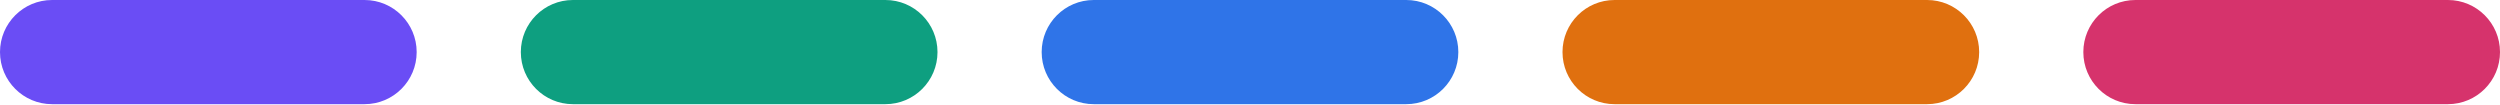
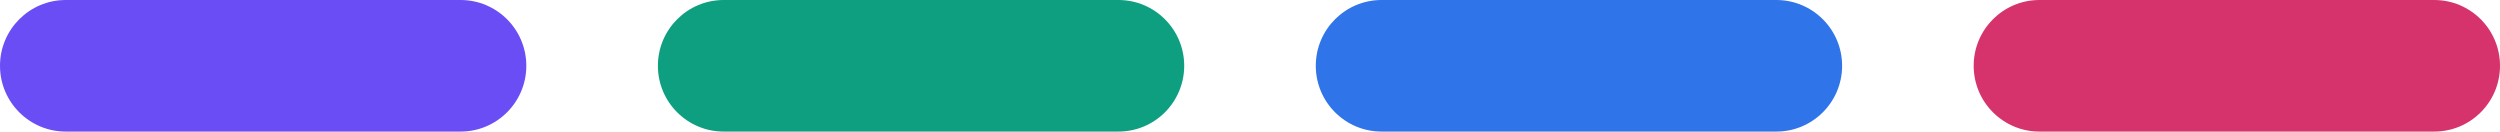
- <svg xmlns="http://www.w3.org/2000/svg" width="192" height="8" viewBox="0 0 192 8" role="img" aria-label="GhulPass, GhulAuth, GhulDrive, GhulMail, GhulCal">
+ <svg xmlns="http://www.w3.org/2000/svg" width="152" height="8" viewBox="0 0 152 8" role="img" aria-label="GhulPass, GhulAuth, GhulDocs, GhulCal">
  <rect x="0" y="0" width="32" height="8" rx="4" fill="#6A4DF5" />
  <rect x="40" y="0" width="32" height="8" rx="4" fill="#0E9F80" />
  <rect x="80" y="0" width="32" height="8" rx="4" fill="#2F74E8" />
-   <rect x="120" y="0" width="32" height="8" rx="4" fill="#E0700F" />
-   <rect x="160" y="0" width="32" height="8" rx="4" fill="#D6336C" />
+   <rect x="120" y="0" width="32" height="8" rx="4" fill="#D6336C" />
</svg>
